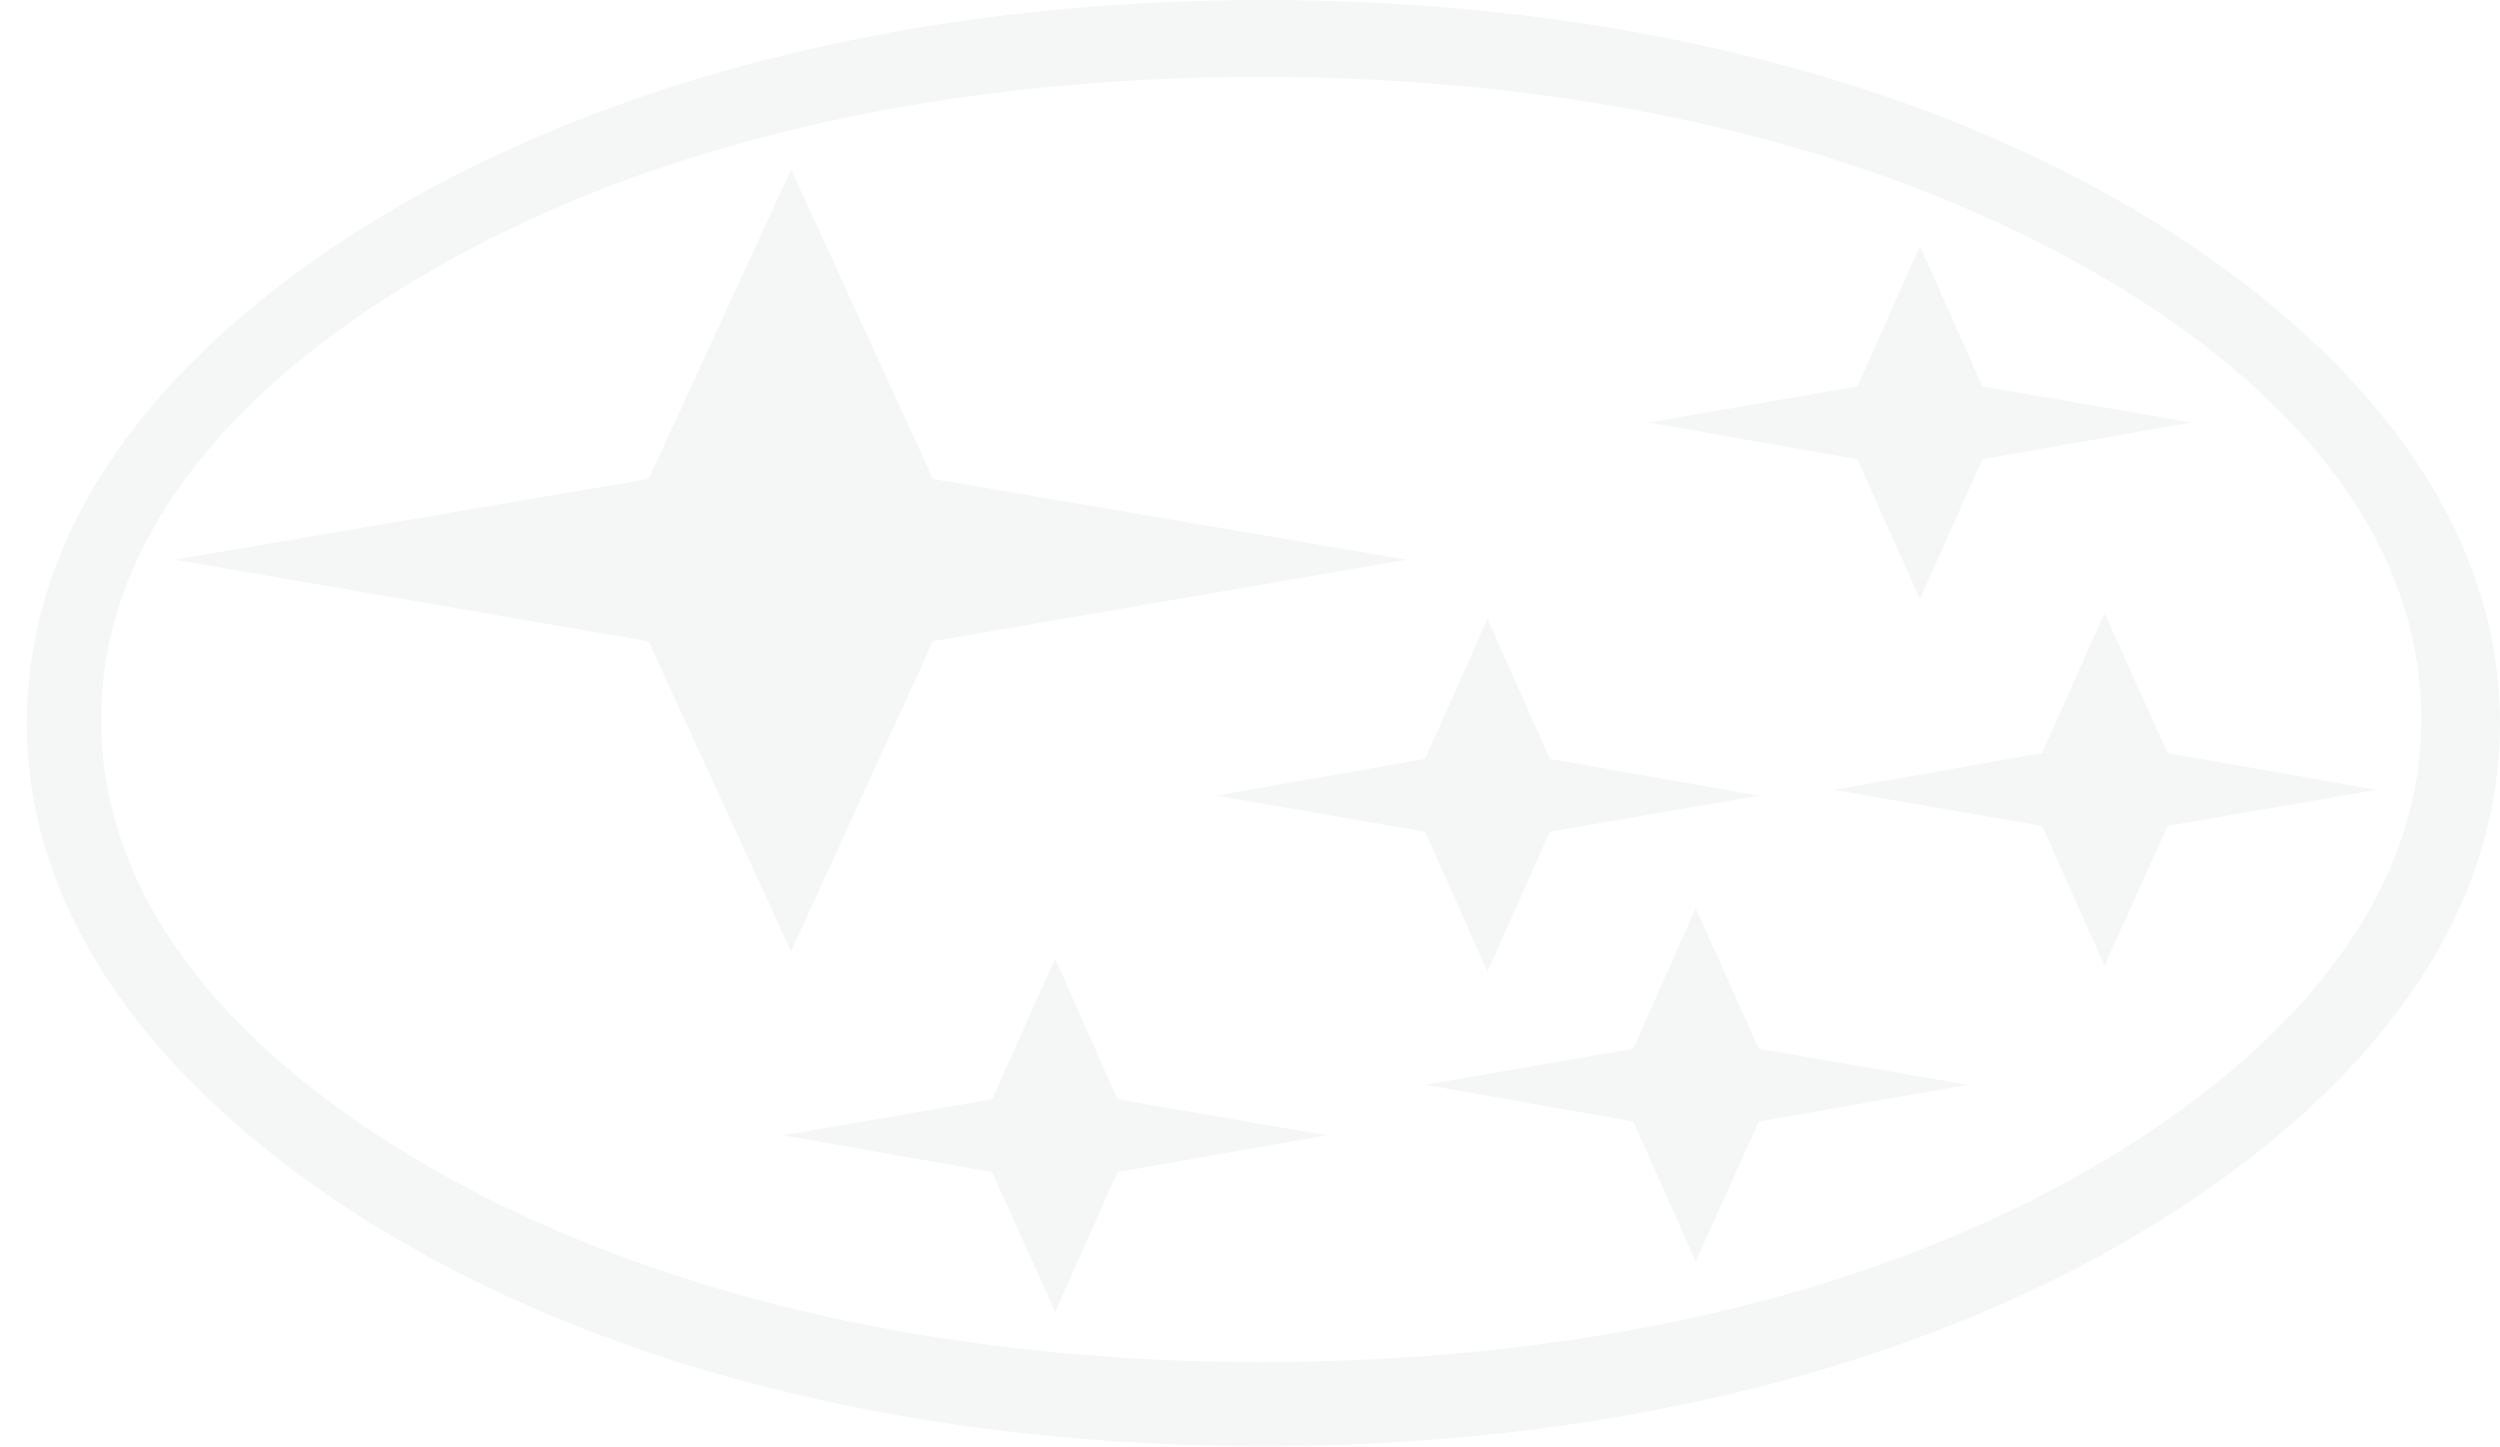
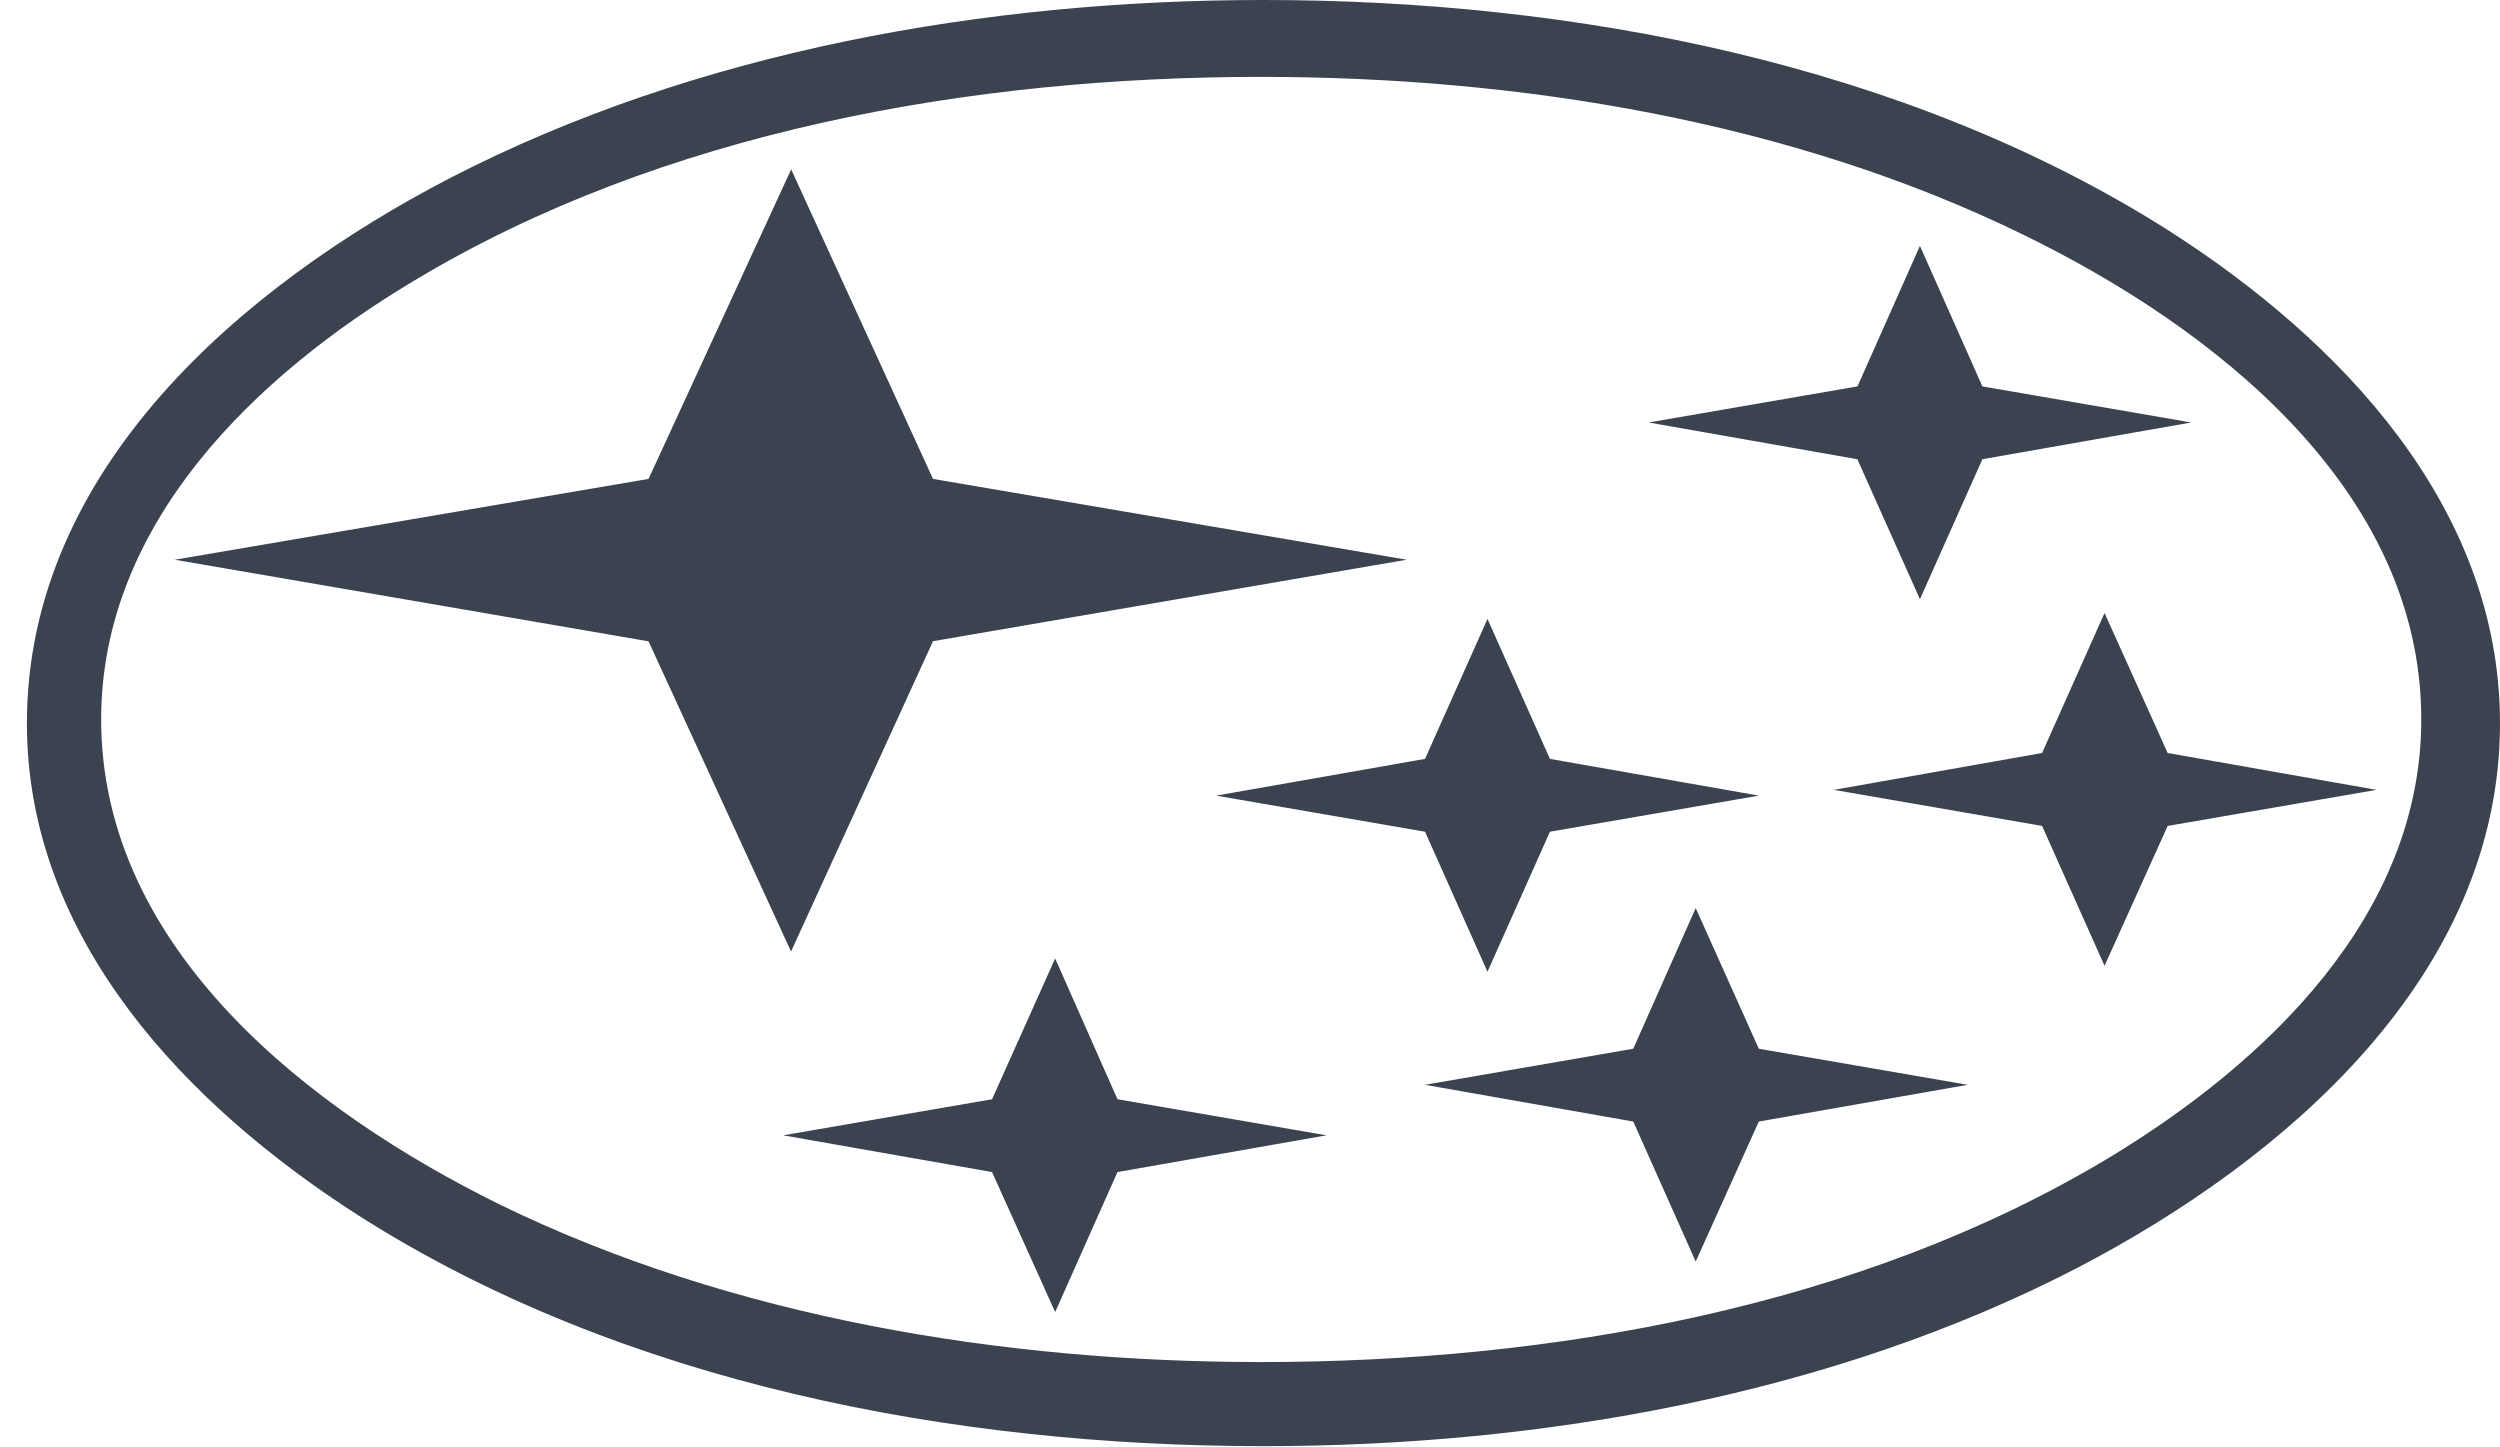
<svg xmlns="http://www.w3.org/2000/svg" version="1.1" id="レイヤー_1" x="0px" y="0px" viewBox="0 0 1905.4 1102.2" style="enable-background:new 0 0 1905.4 1102.2;" xml:space="preserve">
  <style type="text/css">
- 	.st0{fill:#F5F7F7;}
+ 	.st0{fill:#3b4351;}
</style>
  <g>
    <path class="st0" d="M963,0c235.9,0,488.8,48.1,690,175.8c130.7,83.6,252.4,210.4,252.4,375.5c0,192.8-164.7,333.1-322.5,415.2   c-187.8,97.2-409.6,135.7-620,135.7c-235.8,0-488.2-47.5-689.5-175.7C142.7,842.8,20.5,716.1,20.5,551.3   c0-193.7,164.3-333.5,322.5-415.6C531.3,38.5,752.7,0,963,0L963,0z M961,58.6c-219.3,0-455.7,41-646,155.7   c-119.7,71.6-237.9,184.3-237.9,334c0,175.8,160.2,298.9,303.5,369.6c177.3,86.6,384.6,120.2,580.4,120.2   c219.8,0,456.2-41.2,646.5-155.8c119.2-72.1,237.9-184.3,237.9-334c0-176.2-159.8-299.5-303.5-369.5   C1364.6,92.1,1157.3,58.6,961,58.6L961,58.6z M133.2,426.6L494.3,365l108.7-235.9L711.1,365l361,61.6l-361,62.1L602.9,725.2   L494.3,488.8L133.2,426.6L133.2,426.6z M926.9,606.4l159.2-28l47.6-106.7l47.6,106.7l159.3,28l-159.3,27.5l-47.6,106.7l-47.6-106.7   L926.9,606.4L926.9,606.4z M1256.5,322l159.2-27.5l47.6-107.1l47.6,107.1l159.2,27.5l-159.2,28l-47.6,106.7L1415.6,350L1256.5,322z    M1086.1,826.8l158.7-27.5l47.6-107.2l48.1,107.2l159.2,27.5l-159.2,28l-48.1,106.7l-47.6-106.7L1086.1,826.8z M596.9,865.3   l159.2-27.5l48.1-107.3l47.5,107.3l159.3,27.5l-159.3,28l-47.5,106.7l-48.1-106.7L596.9,865.3z M1397.7,602l158.7-28.1l47.6-106.7   l48.1,106.7l159.2,28.1l-159.2,27.5l-48.1,106.6l-47.6-106.6L1397.7,602z" />
  </g>
</svg>
